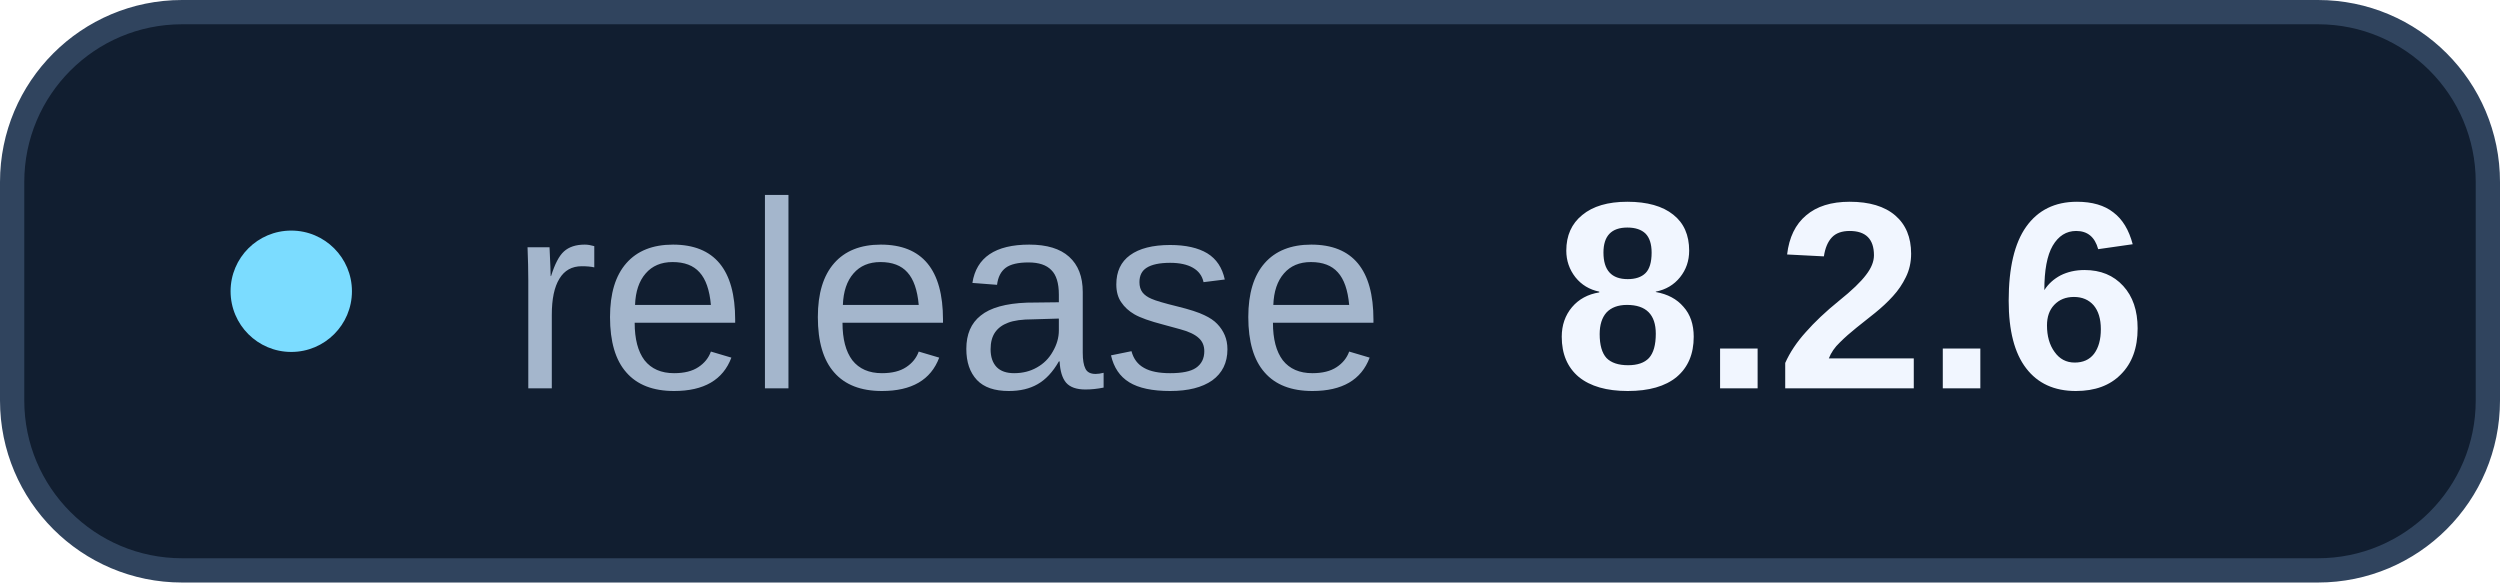
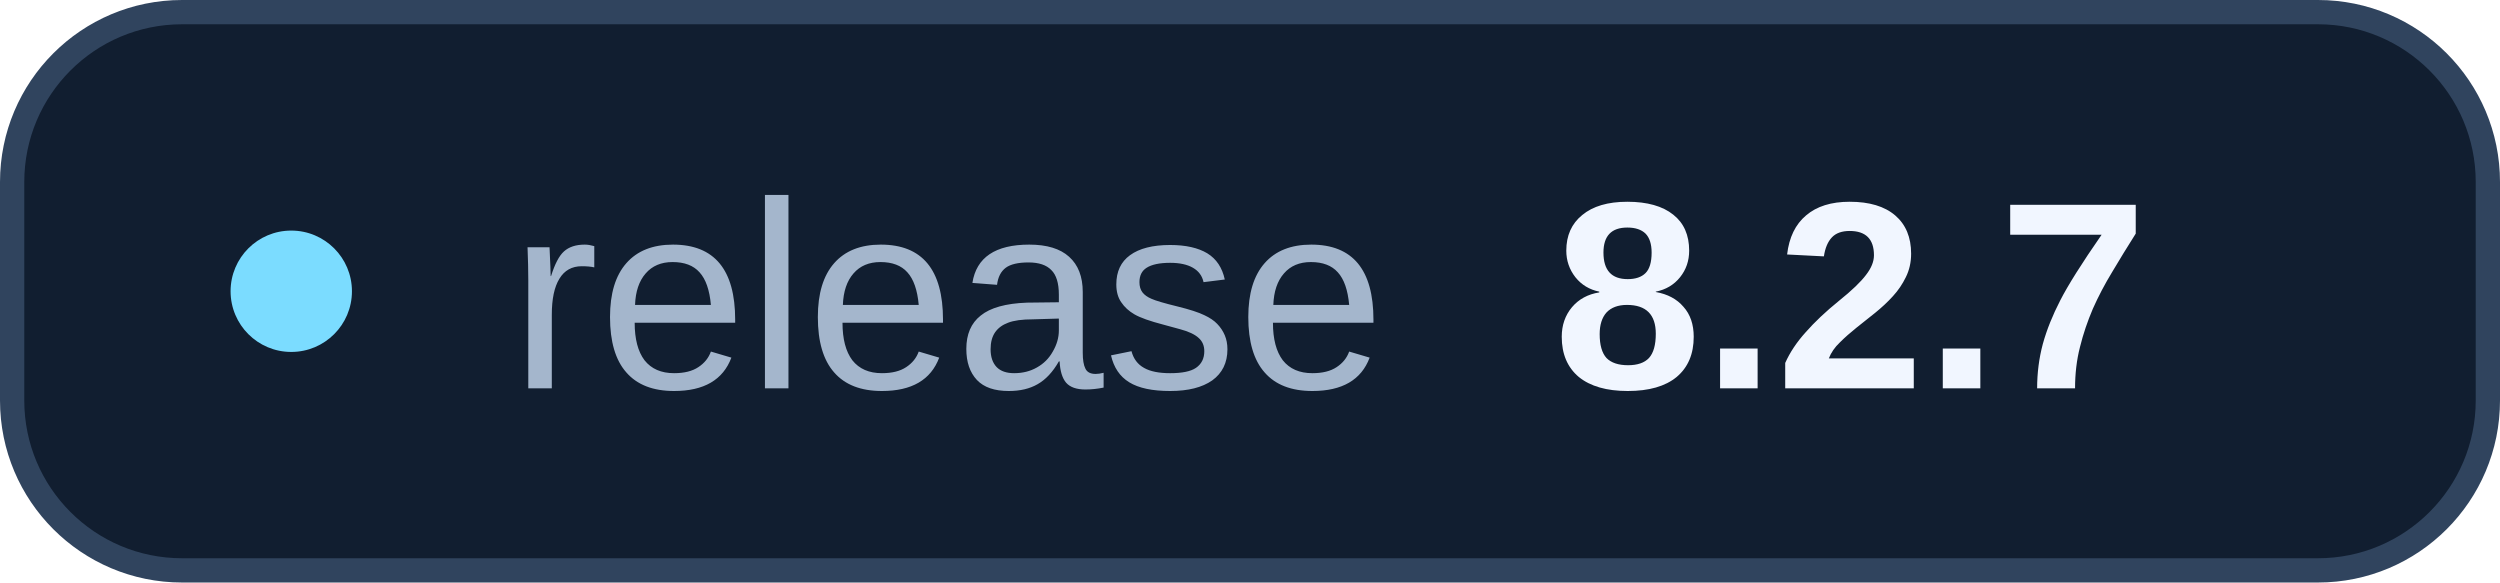
- <svg xmlns="http://www.w3.org/2000/svg" width="103" height="24" viewBox="0 0 103 24" role="img" aria-labelledby="title desc" aria-label="Version 8.2.6">
+ <svg xmlns="http://www.w3.org/2000/svg" width="103" height="24" viewBox="0 0 103 24" role="img" aria-labelledby="title desc" aria-label="Version 8.2.7">
  <defs>
    <linearGradient id="bg" x2="1" y2="1">
      <stop stop-color="#111e32" />
      <stop offset="1" stop-color="#0a111f" />
    </linearGradient>
    <linearGradient id="accent">
      <stop stop-color="#67e8d0" />
      <stop offset=".5" stop-color="#65ccff" />
      <stop offset="1" stop-color="#8b9bff" />
    </linearGradient>
    <radialGradient id="light">
      <stop stop-color="#65ccff" stop-opacity=".12" />
      <stop offset="1" stop-color="#65ccff" stop-opacity="0" />
    </radialGradient>
    <clipPath id="clip">
      <rect x="1" y="1" width="101" height="22" rx="18" />
    </clipPath>
  </defs>
  <style>
    text{font-family:-apple-system,BlinkMacSystemFont,"Segoe UI",Arial,sans-serif}
    .muted{fill:#a4b6cc}.ink{fill:#f1f6ff}.accent{fill:#7bdcff}
    @keyframes breathe{0%,100%{opacity:.45}50%{opacity:1}}
    @keyframes glide{0%,100%{transform:translateX(0)}50%{transform:translateX(24px)}}
    .pulse{animation:breathe 5s ease-in-out infinite}.drift{animation:glide 9s ease-in-out infinite}
    @media(prefers-reduced-motion:reduce){.pulse,.drift{animation:none!important}}
  </style>
  <rect x=".5" y=".5" width="102" height="23" rx="7" fill="#111e30" stroke="#30445e" />
  <circle cx="12" cy="12" r="2.5" fill="#7bdcff" class="pulse" />
  <text x="21" y="16" class="muted" font-size="11">release</text>
-   <text x="64" y="16" class="ink" font-size="11" font-weight="600">8.2.6</text>
+   <text x="64" y="16" class="ink" font-size="11" font-weight="600">8.2.7</text>
</svg>
